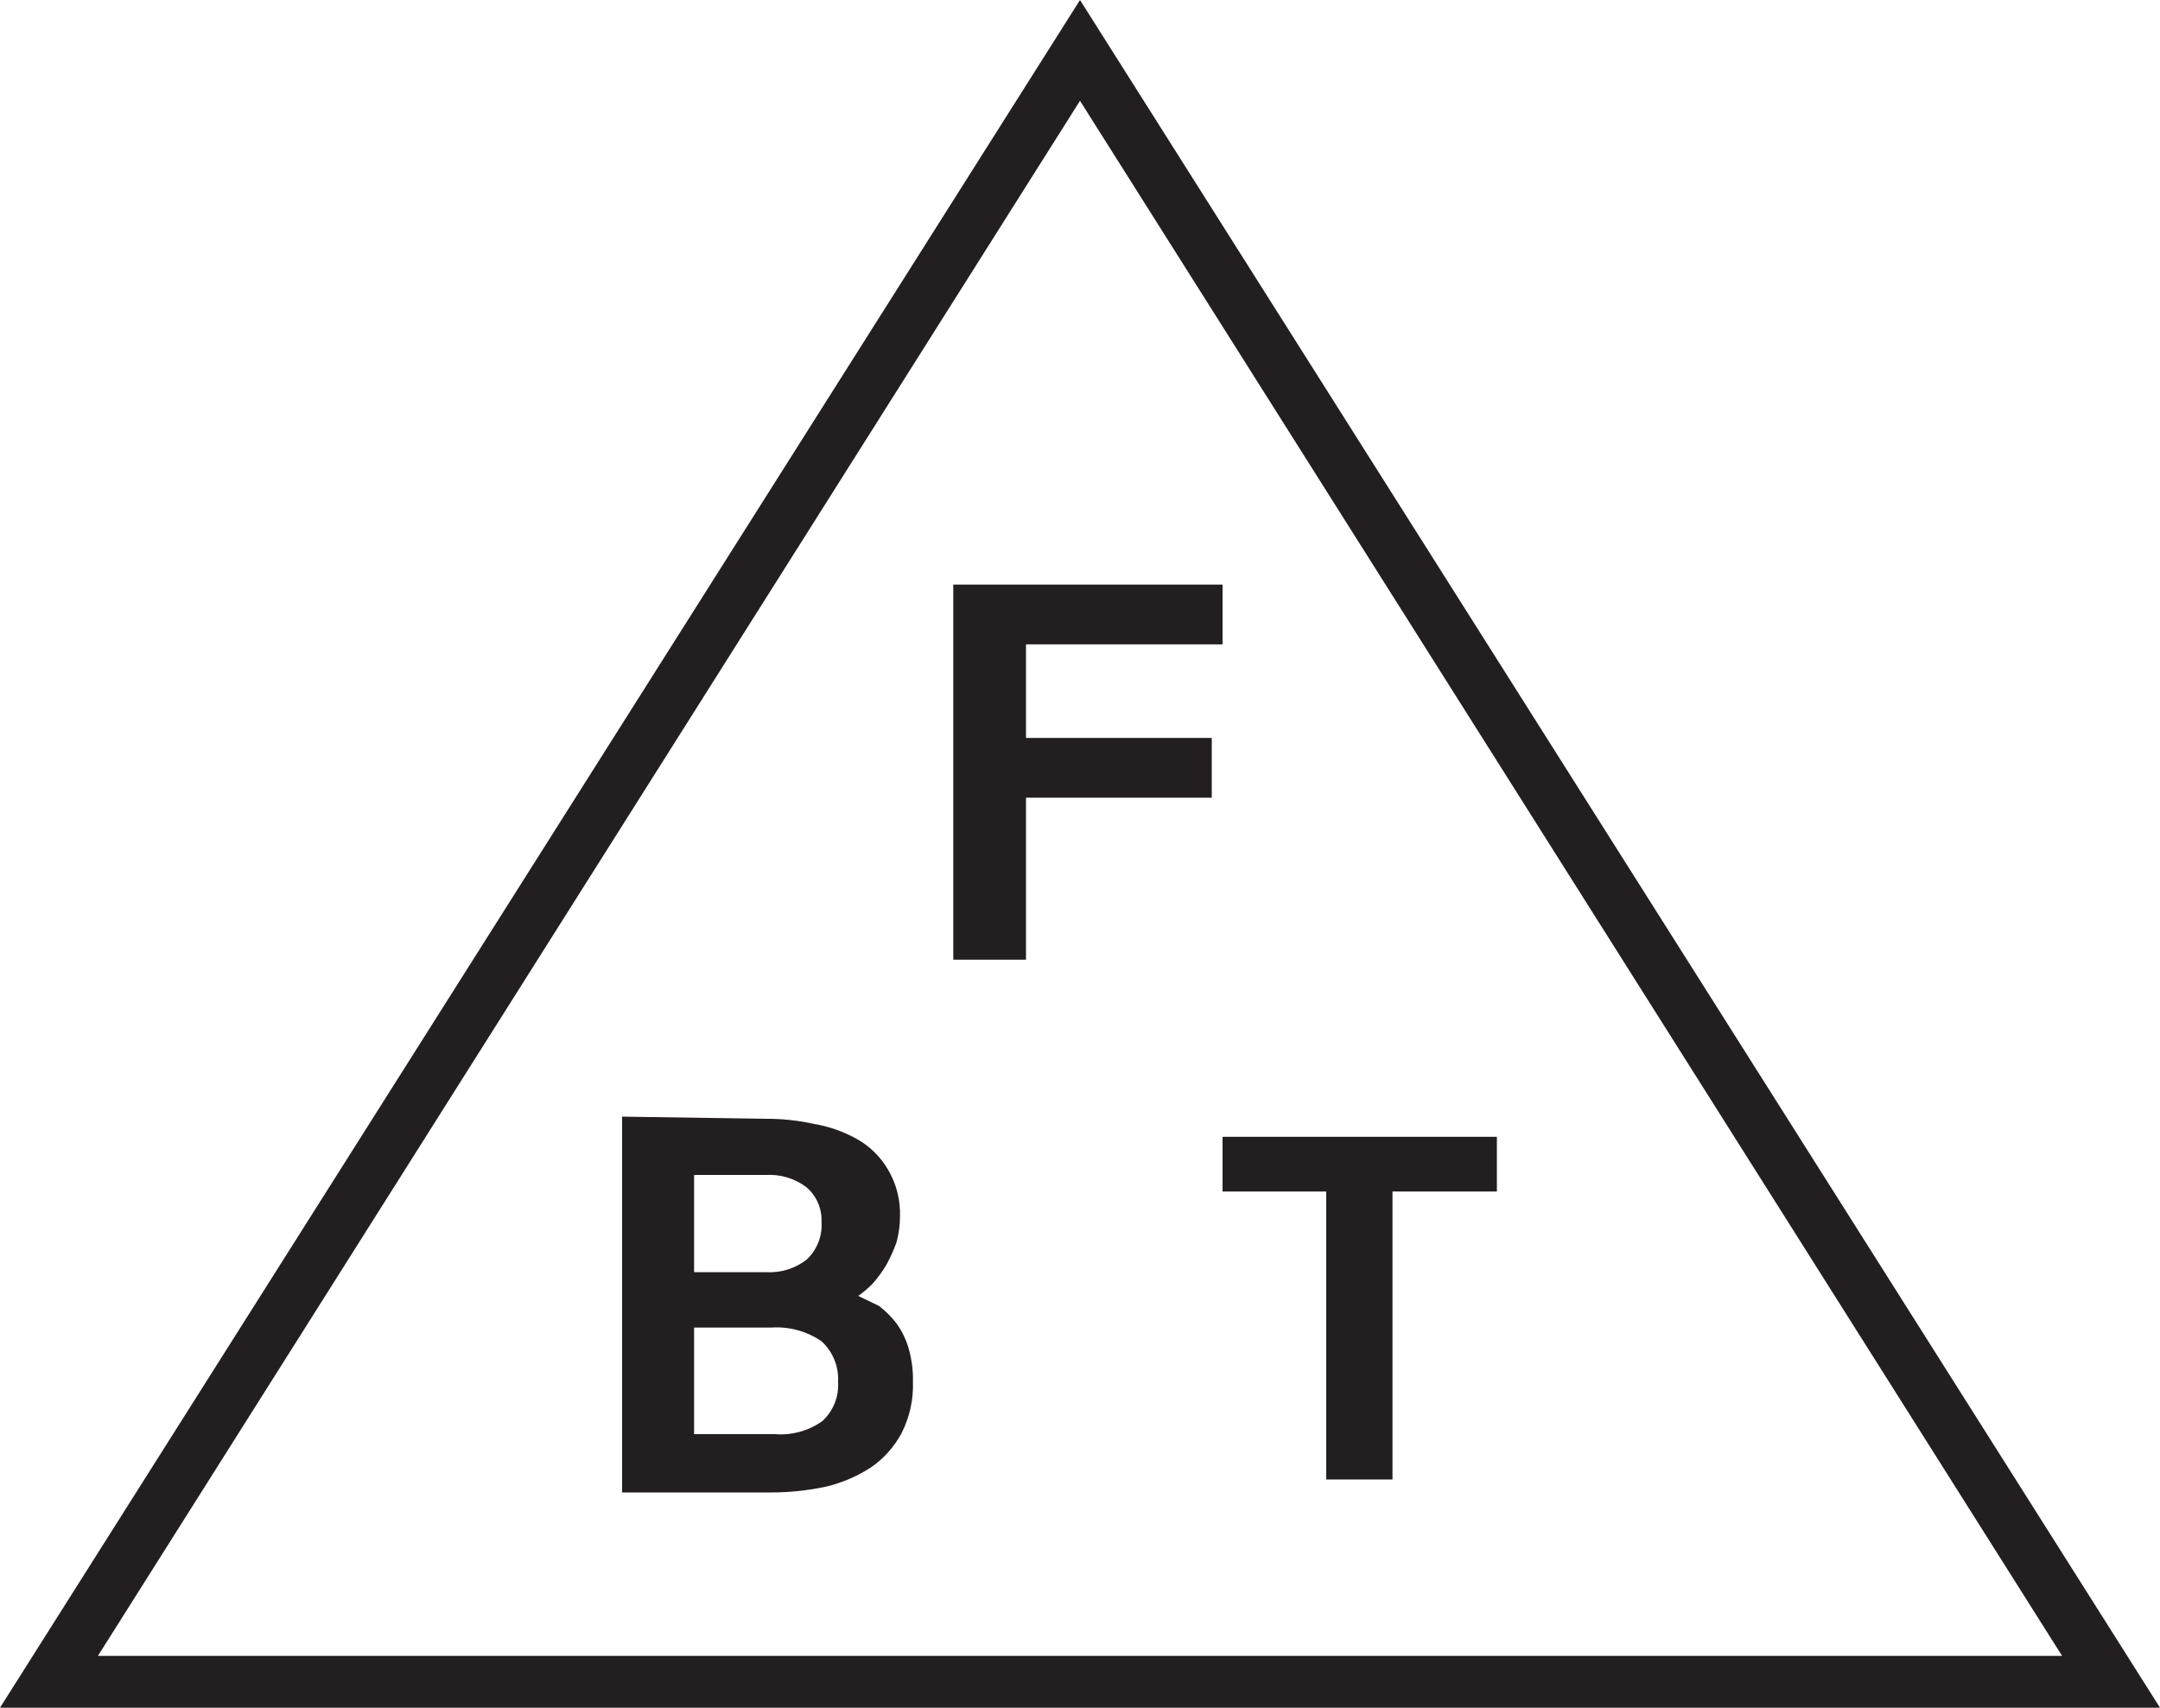
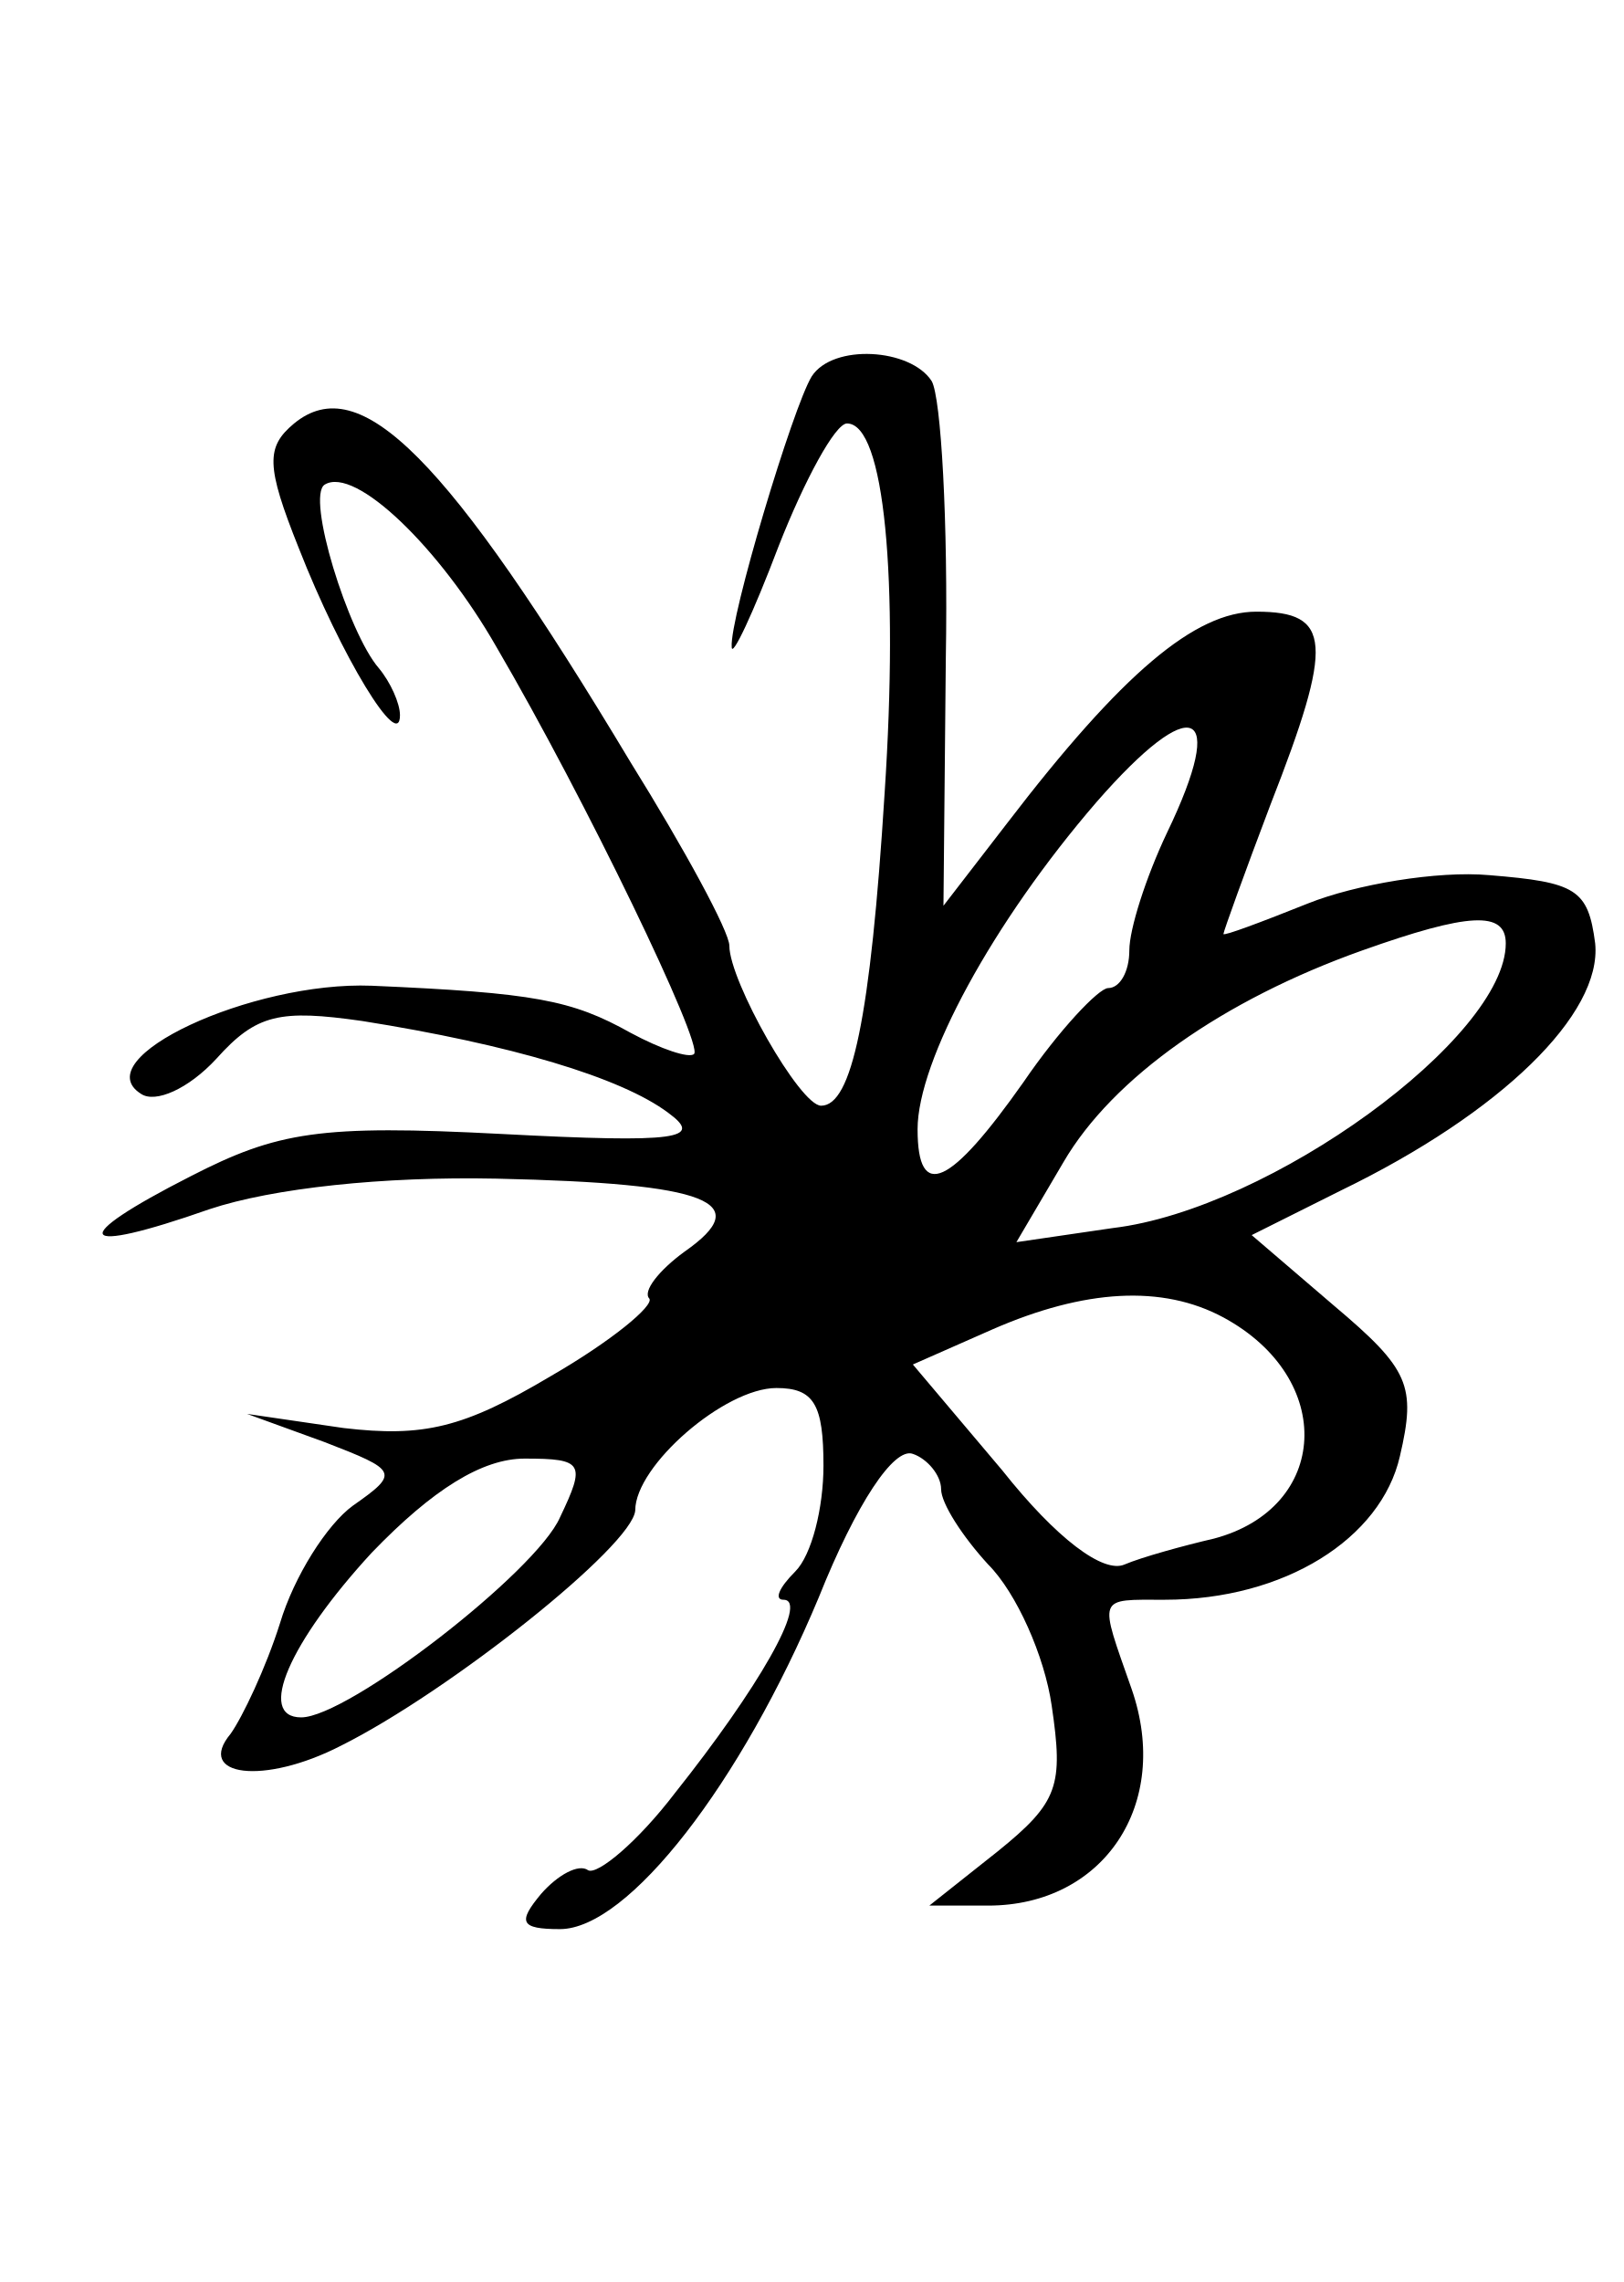
- <svg xmlns="http://www.w3.org/2000/svg" viewBox="0 0 30 23.72">
-   <defs>
-     <style>.cls-1{fill:#231f20;}</style>
-   </defs>
-   <g id="Layer_2" data-name="Layer 2">
-     <g id="Home_FBT" data-name="Home FBT">
-       <path class="cls-1" d="M15,1.4,28.64,23H1.36ZM15,0,0,23.72H30Z" />
-       <path class="cls-1" d="M8.64,15.51v5.22h2.08a3.67,3.67,0,0,0,.75-.08,2,2,0,0,0,.63-.27,1.36,1.36,0,0,0,.42-.47,1.47,1.47,0,0,0,.16-.72,1.56,1.56,0,0,0-.06-.46,1.14,1.14,0,0,0-.17-.35,1.36,1.36,0,0,0-.24-.24L11.92,18a1.4,1.4,0,0,0,.2-.17,1.74,1.74,0,0,0,.19-.26,2.22,2.22,0,0,0,.14-.31,1.36,1.36,0,0,0,.05-.36,1.2,1.2,0,0,0-.17-.66,1.15,1.15,0,0,0-.43-.42,1.85,1.85,0,0,0-.6-.21,3,3,0,0,0-.67-.07Zm1,4.41V18.44h1.07a1.1,1.1,0,0,1,.7.19.71.71,0,0,1,.23.56.68.68,0,0,1-.22.55,1,1,0,0,1-.66.18Zm0-2.25V16.32h1a.85.85,0,0,1,.56.17.6.6,0,0,1,.21.48.66.66,0,0,1-.2.52.83.83,0,0,1-.57.18Z" />
-       <polygon class="cls-1" points="13.24 8.12 13.24 13.33 14.25 13.33 14.25 11.08 16.83 11.08 16.83 10.25 14.25 10.25 14.25 8.95 16.98 8.95 16.98 8.12 13.24 8.12" />
-       <polygon class="cls-1" points="18.42 16.55 18.42 20.55 19.34 20.55 19.34 16.55 20.79 16.55 20.79 15.79 16.98 15.79 16.98 16.55 18.42 16.55" />
-     </g>
+ <svg xmlns="http://www.w3.org/2000/svg" version="1.0" width="69pt" height="97pt" viewBox="0 0 69 97" preserveAspectRatio="xMidYMid meet">
+   <g transform="translate(0,97) scale(0.1,-0.1)" fill="#000000" stroke="none">
+     <path d="M345 810 c-8 -13 -35 -103 -34 -115 0 -5 9 14 20 43 11 28 24 52 29 52 16 0 22 -66 16 -157 -6 -96 -14 -133 -27 -133 -9 0 -39 53 -39 68 0 6 -19 41 -42 78 -78 130 -115 167 -143 144 -12 -10 -12 -18 2 -53 18 -46 43 -87 43 -71 0 5 -4 14 -9 20 -13 15 -31 73 -23 78 13 8 49 -27 73 -69 38 -65 88 -169 84 -173 -2 -2 -14 2 -27 9 -25 14 -41 17 -110 20 -51 2 -122 -31 -98 -46 6 -4 20 2 32 15 17 19 27 21 62 16 63 -10 110 -24 130 -39 15 -11 5 -13 -71 -9 -77 4 -95 1 -132 -18 -53 -27 -49 -34 8 -14 27 9 74 14 122 13 91 -2 110 -10 80 -31 -11 -8 -18 -17 -15 -20 2 -3 -16 -18 -42 -33 -37 -22 -54 -26 -88 -22 l-41 6 33 -12 c31 -12 32 -13 12 -27 -11 -8 -25 -30 -31 -50 -6 -19 -16 -40 -21 -47 -15 -18 14 -22 47 -5 46 23 124 85 125 100 0 19 38 52 60 52 16 0 20 -7 20 -33 0 -18 -5 -38 -12 -45 -7 -7 -9 -12 -5 -12 11 0 -11 -38 -46 -82 -16 -21 -33 -35 -37 -33 -4 3 -13 -2 -20 -10 -10 -12 -9 -15 8 -15 29 0 77 62 110 141 16 40 32 64 40 61 6 -2 12 -9 12 -15 0 -6 9 -20 20 -32 12 -12 24 -39 27 -60 5 -34 3 -41 -23 -62 l-29 -23 25 0 c49 0 78 43 61 92 -14 40 -15 38 14 38 51 0 92 26 100 61 7 30 4 37 -28 64 l-35 30 38 19 c68 33 111 75 108 105 -3 23 -8 26 -45 29 -22 2 -57 -4 -77 -12 -20 -8 -36 -14 -36 -13 0 1 9 26 20 55 27 69 26 82 -6 82 -26 0 -57 -26 -106 -90 l-27 -35 1 105 c1 58 -2 111 -6 118 -9 14 -42 16 -51 2z m151 -194 c-9 -19 -16 -41 -16 -50 0 -9 -4 -16 -9 -16 -4 0 -21 -18 -36 -40 -31 -44 -45 -51 -45 -20 0 29 32 88 76 139 41 47 56 41 30 -13z m144 -47 c0 -40 -100 -113 -167 -121 l-41 -6 20 34 c21 36 68 69 127 90 45 16 61 17 61 3z m-120 -159 c48 -26 45 -81 -4 -94 -13 -3 -31 -8 -38 -11 -9 -4 -29 11 -52 40 l-38 45 34 15 c39 17 72 19 98 5z m-282 -85 c-10 -23 -90 -85 -110 -85 -19 0 -5 32 30 70 26 27 47 40 65 40 25 0 26 -2 15 -25z" />
  </g>
</svg>
